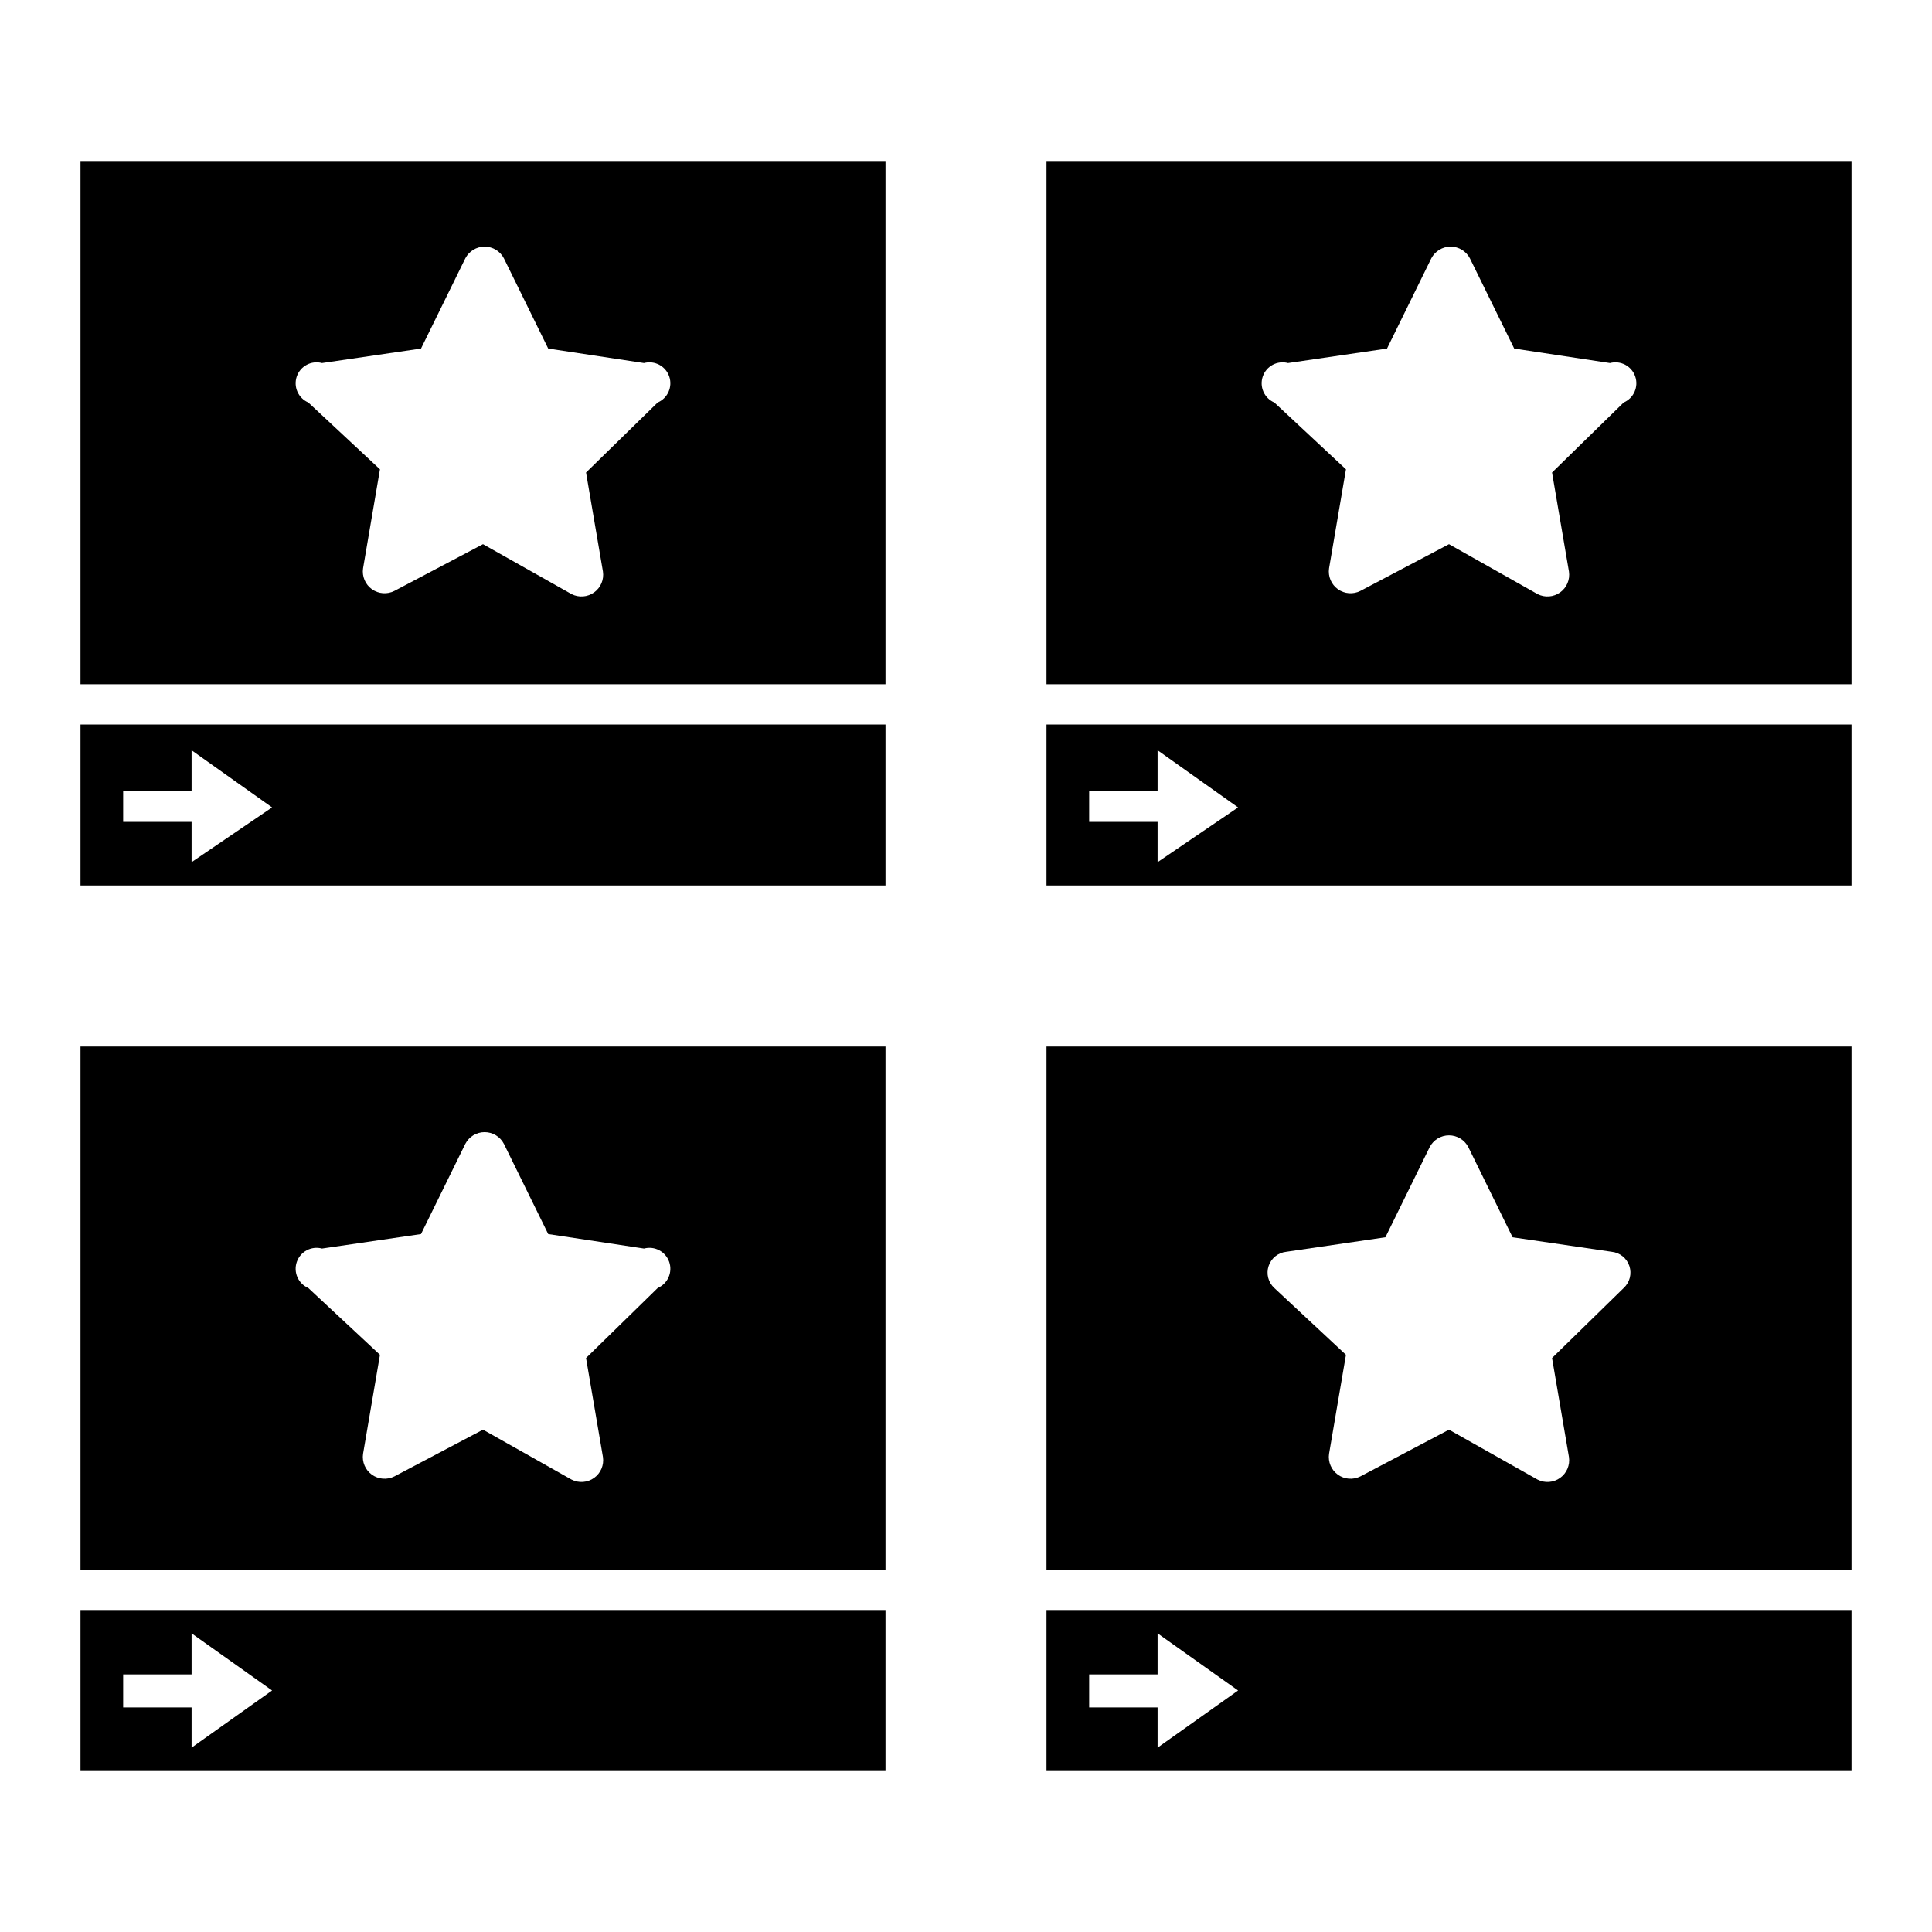
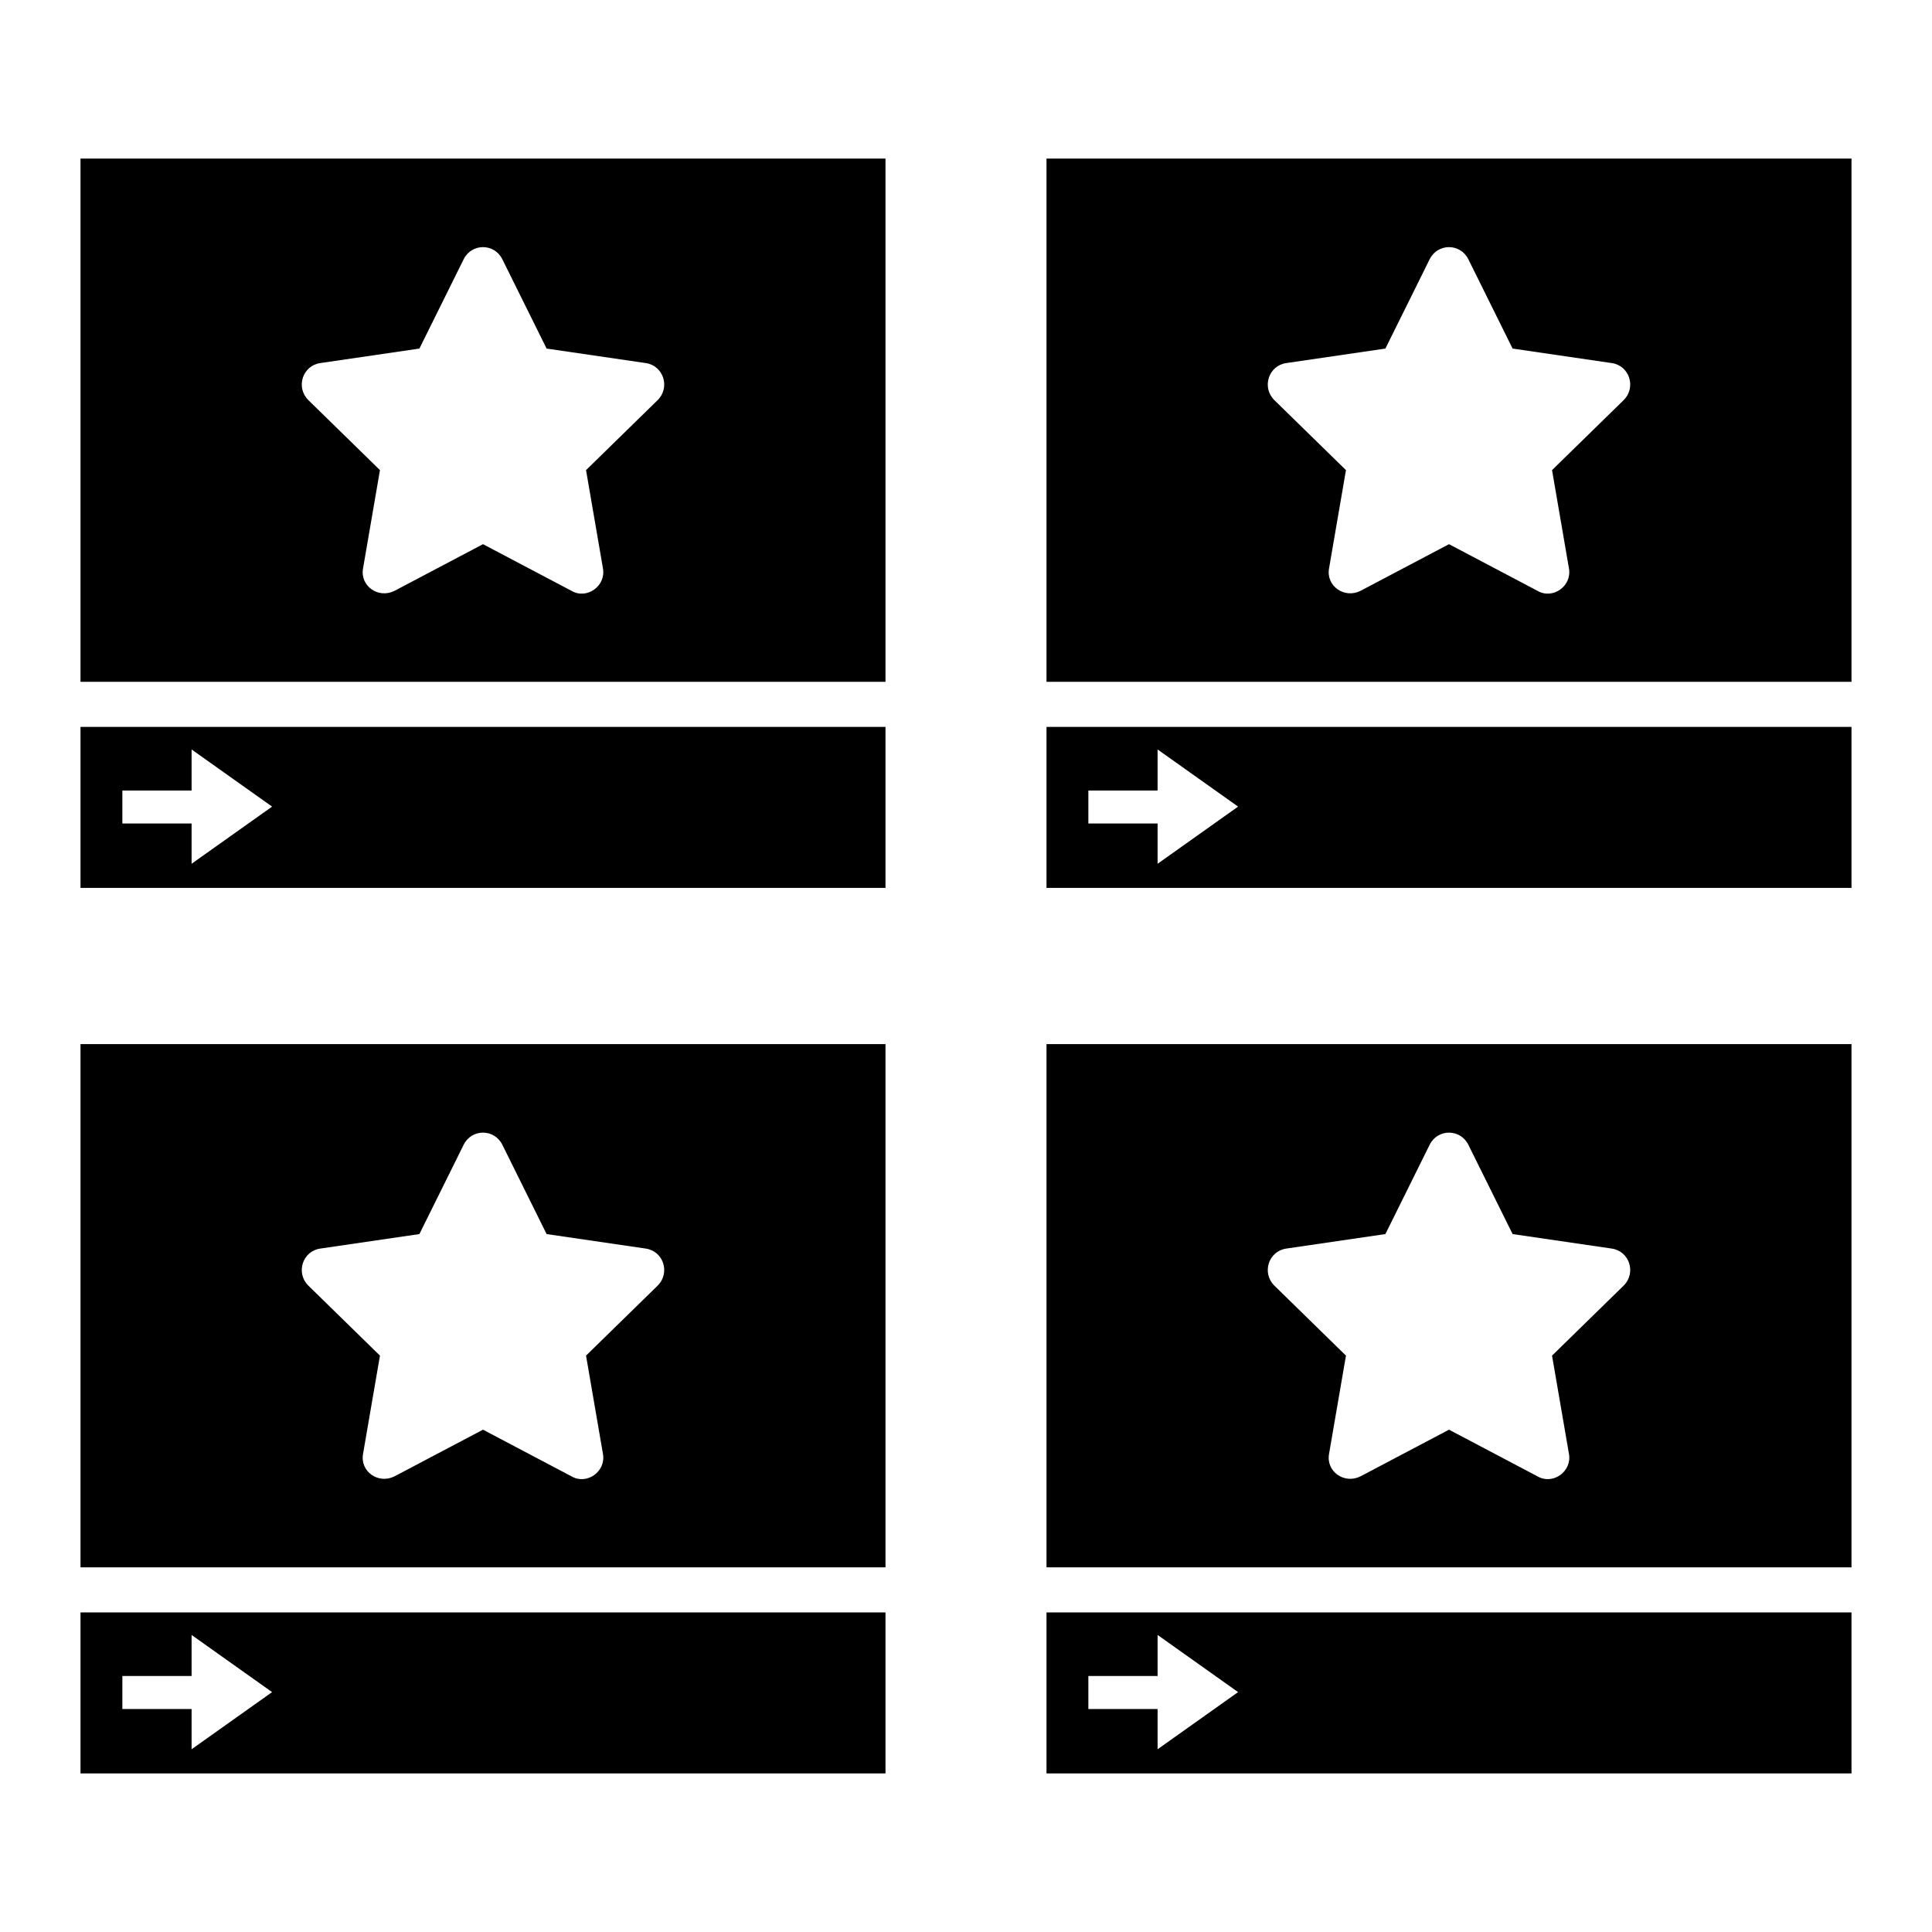
- <svg xmlns="http://www.w3.org/2000/svg" id="Layer_1" data-name="Layer 1" viewBox="0 0 24 24">
-   <path d="M1,2v6.5H11V2ZM8.17,5l-.89.87.21,1.23a.27.27,0,0,1-.39.28L6,6.76l-1.1.58a.27.27,0,0,1-.39-.28l.21-1.23L3.83,5A.26.26,0,0,1,4,4.51l1.23-.18.55-1.12a.27.27,0,0,1,.48,0l.55,1.12L8,4.51A.26.26,0,0,1,8.17,5Z" />
-   <path d="M1,9v2H11V9Zm1.38,1.71v-.5H1.53V9.83h.85V9.32l1,.71Z" />
-   <path d="M13,2v6.5H23V2Zm7.17,3-.89.87.21,1.23a.27.27,0,0,1-.39.28L18,6.76l-1.1.58a.27.27,0,0,1-.39-.28l.21-1.23L15.83,5A.26.26,0,0,1,16,4.51l1.23-.18.55-1.12a.27.27,0,0,1,.48,0l.55,1.12L20,4.51A.26.26,0,0,1,20.17,5Z" />
-   <path d="M13,9v2H23V9Zm1.38,1.71v-.5h-.85V9.83h.85V9.32l1,.71Z" />
-   <path d="M1,13v6.5H11V13Zm7.17,3-.89.87.21,1.23a.27.27,0,0,1-.39.28L6,17.76l-1.1.58a.27.27,0,0,1-.39-.28l.21-1.23L3.83,16A.26.26,0,0,1,4,15.51l1.23-.18.55-1.12a.27.27,0,0,1,.48,0l.55,1.12L8,15.51A.26.26,0,0,1,8.17,16Z" />
-   <path d="M1,20v2H11V20Zm1.38,1.71v-.5H1.53v-.41h.85v-.51l1,.71Z" />
-   <path d="M13,13v6.5H23V13Zm7.17,3-.89.87.21,1.23a.27.27,0,0,1-.39.28L18,17.76l-1.1.58a.27.27,0,0,1-.39-.28l.21-1.23L15.83,16a.26.26,0,0,1,.15-.45l1.23-.18.55-1.12a.27.27,0,0,1,.48,0l.55,1.12,1.23.18A.26.26,0,0,1,20.17,16Z" />
-   <path d="M13,20v2H23V20Zm1.38,1.71v-.5h-.85v-.41h.85v-.51l1,.71Z" />
+ <svg xmlns="http://www.w3.org/2000/svg" id="a" viewBox="0 0 24 24">
+   <path d="M1,1.97v6.5H11V1.97H1Zm7.17,3l-.89,.87,.21,1.22c.04,.22-.2,.39-.39,.28l-1.1-.58-1.1,.58c-.2,.1-.43-.06-.39-.28l.21-1.22-.89-.87c-.16-.16-.07-.43,.15-.46l1.23-.18,.55-1.11c.1-.2,.38-.2,.48,0l.55,1.11,1.23,.18c.22,.03,.31,.3,.15,.46Z" />
+   <path d="M1,9.03v2H11v-2H1Zm1.38,1.71v-.51h-.86v-.41h.86v-.51l1,.71-1,.71Z" />
+   <path d="M13,1.97v6.5h10V1.97H13Zm7.17,3l-.89,.87,.21,1.22c.04,.22-.2,.39-.39,.28l-1.1-.58-1.1,.58c-.2,.1-.43-.06-.39-.28l.21-1.22-.89-.87c-.16-.16-.07-.43,.15-.46l1.23-.18,.55-1.11c.1-.2,.38-.2,.48,0l.55,1.11,1.23,.18c.22,.03,.31,.3,.15,.46Z" />
+   <path d="M13,9.03v2h10v-2H13Zm1.38,1.71v-.51h-.86v-.41h.86v-.51l1,.71-1,.71Z" />
+   <path d="M1,12.97v6.5H11v-6.5H1Zm7.17,3l-.89,.87,.21,1.22c.04,.22-.2,.39-.39,.28l-1.1-.58-1.1,.58c-.2,.1-.43-.06-.39-.28l.21-1.22-.89-.87c-.16-.16-.07-.43,.15-.46l1.23-.18,.55-1.11c.1-.2,.38-.2,.48,0l.55,1.11,1.23,.18c.22,.03,.31,.3,.15,.46Z" />
+   <path d="M1,20.03v2H11v-2H1Zm1.38,1.71v-.51h-.86v-.41h.86v-.51l1,.71-1,.71Z" />
+   <path d="M13,12.97v6.5h10v-6.5H13Zm7.17,3l-.89,.87,.21,1.22c.04,.22-.2,.39-.39,.28l-1.1-.58-1.1,.58c-.2,.1-.43-.06-.39-.28l.21-1.22-.89-.87c-.16-.16-.07-.43,.15-.46l1.23-.18,.55-1.11c.1-.2,.38-.2,.48,0l.55,1.11,1.23,.18c.22,.03,.31,.3,.15,.46Z" />
+   <path d="M13,20.03v2h10v-2H13Zm1.38,1.71v-.51h-.86v-.41h.86v-.51l1,.71-1,.71Z" />
</svg>
